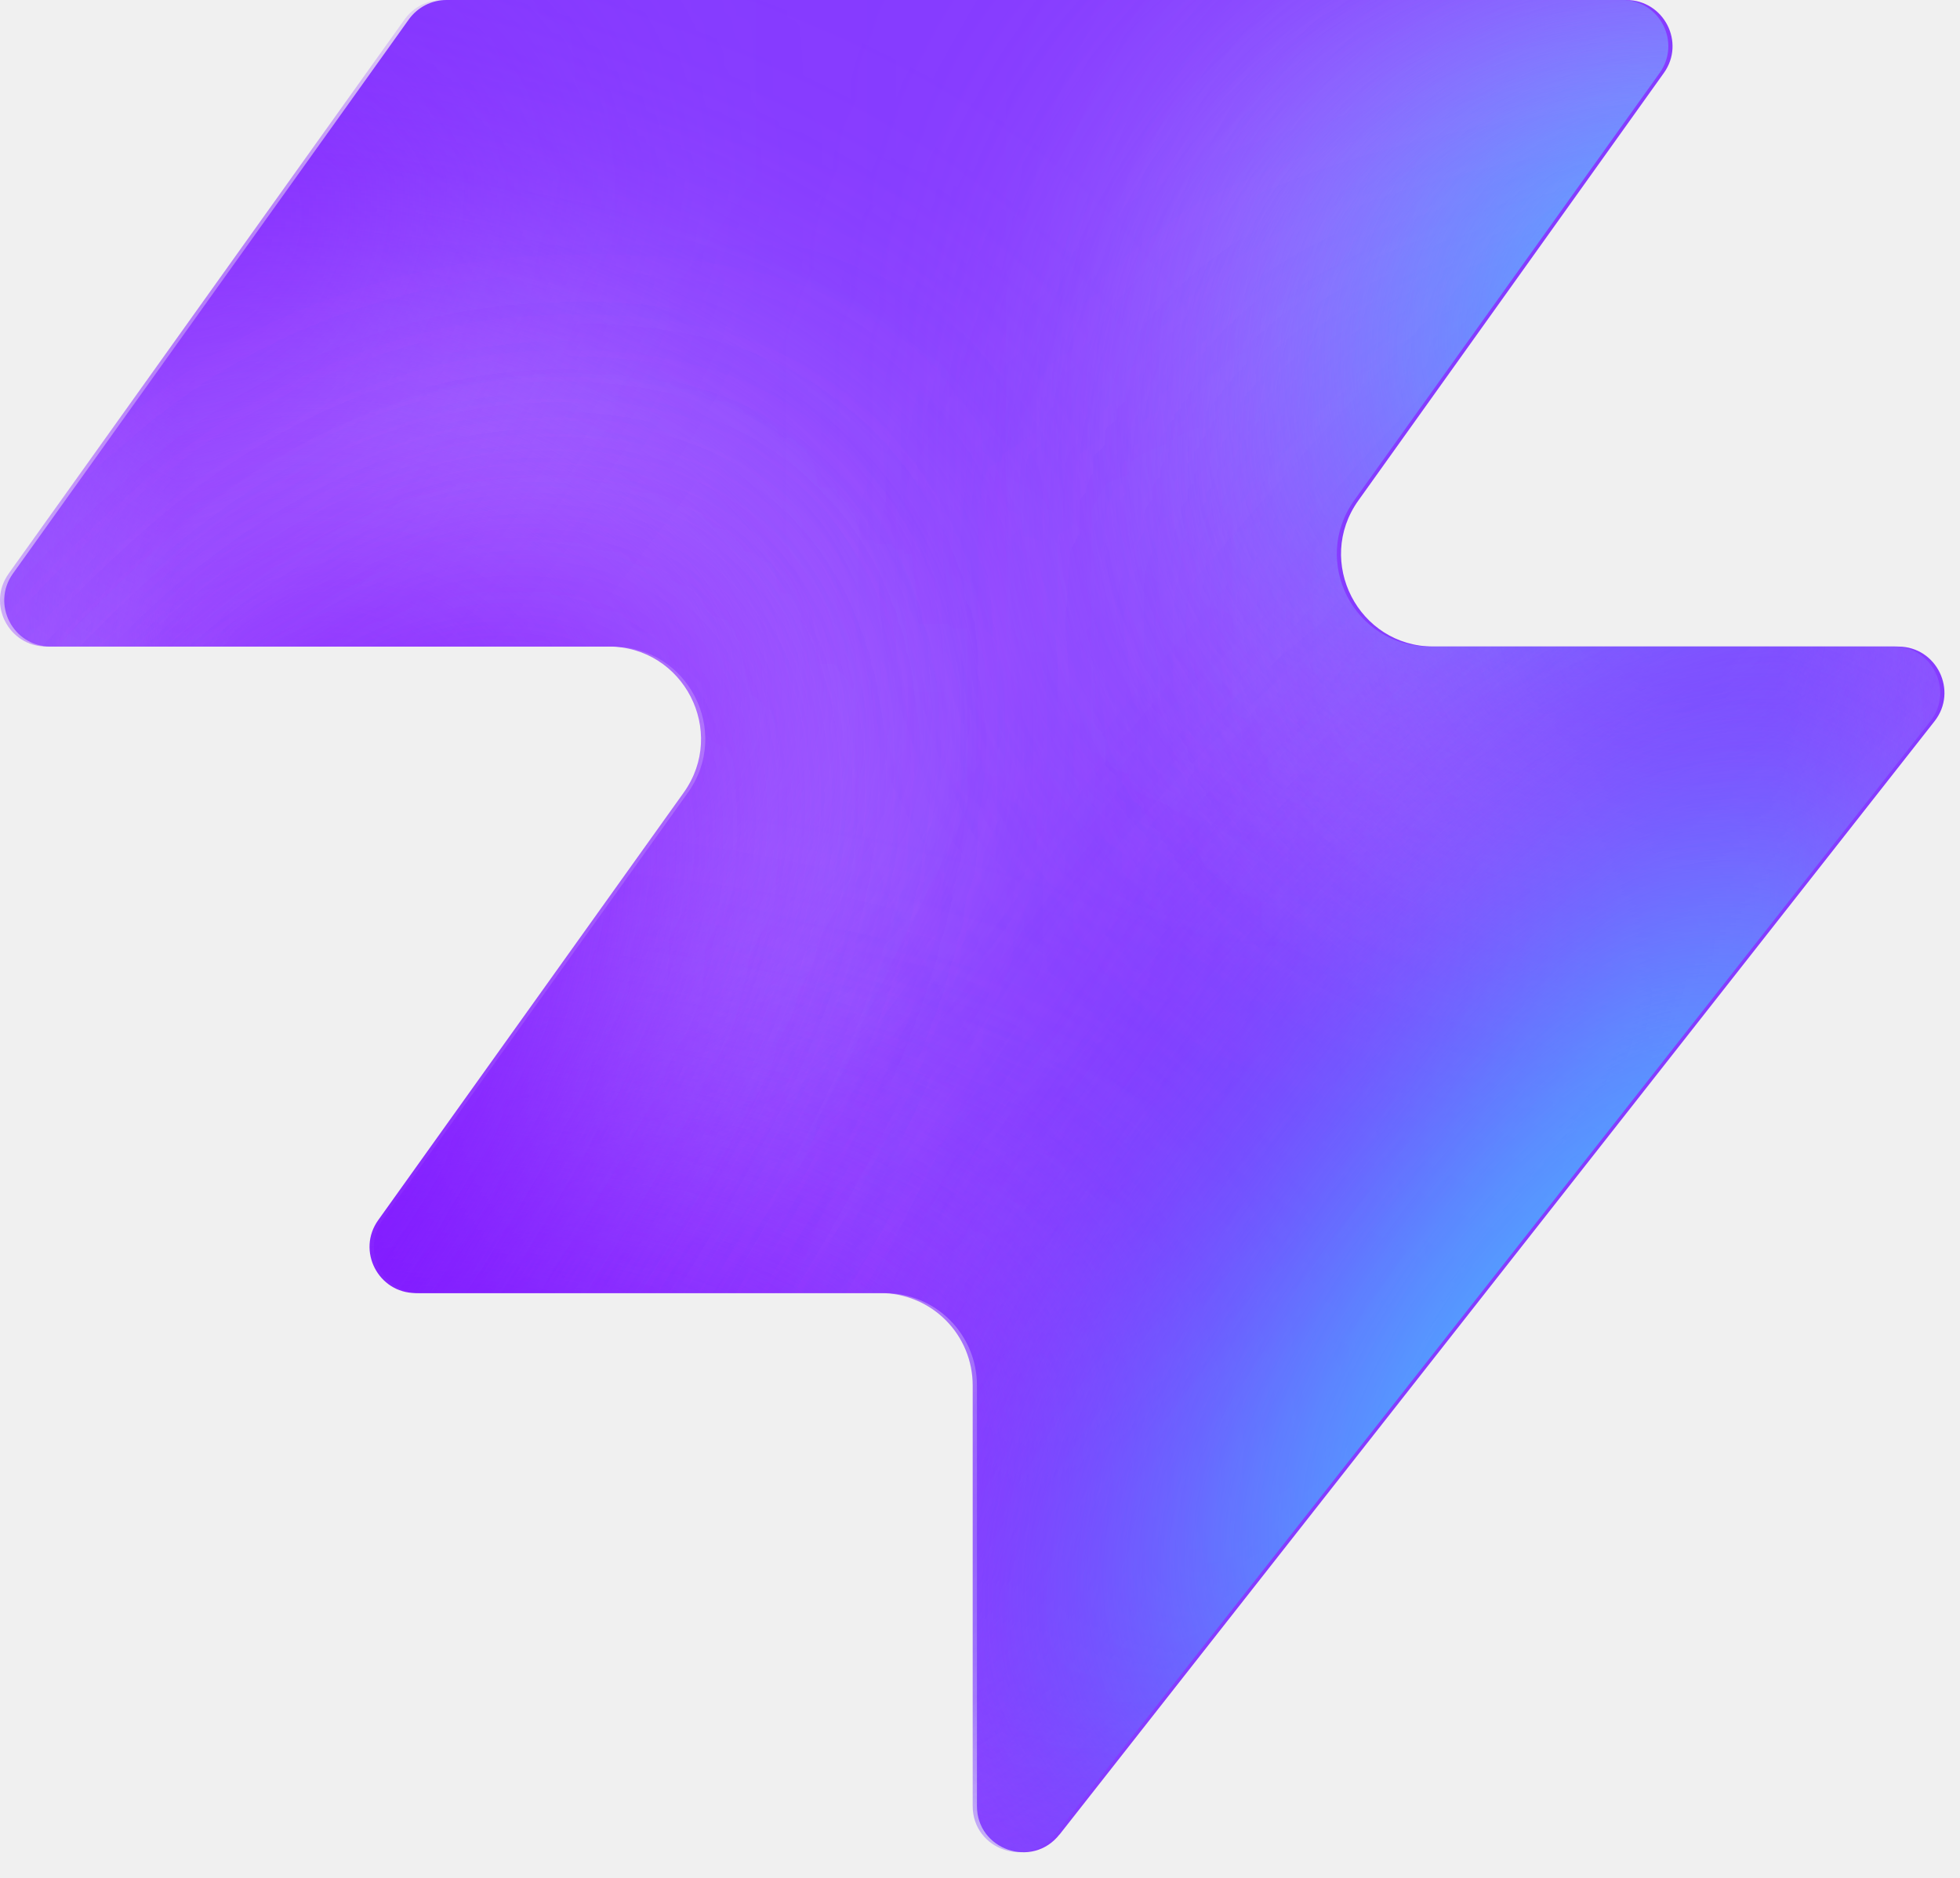
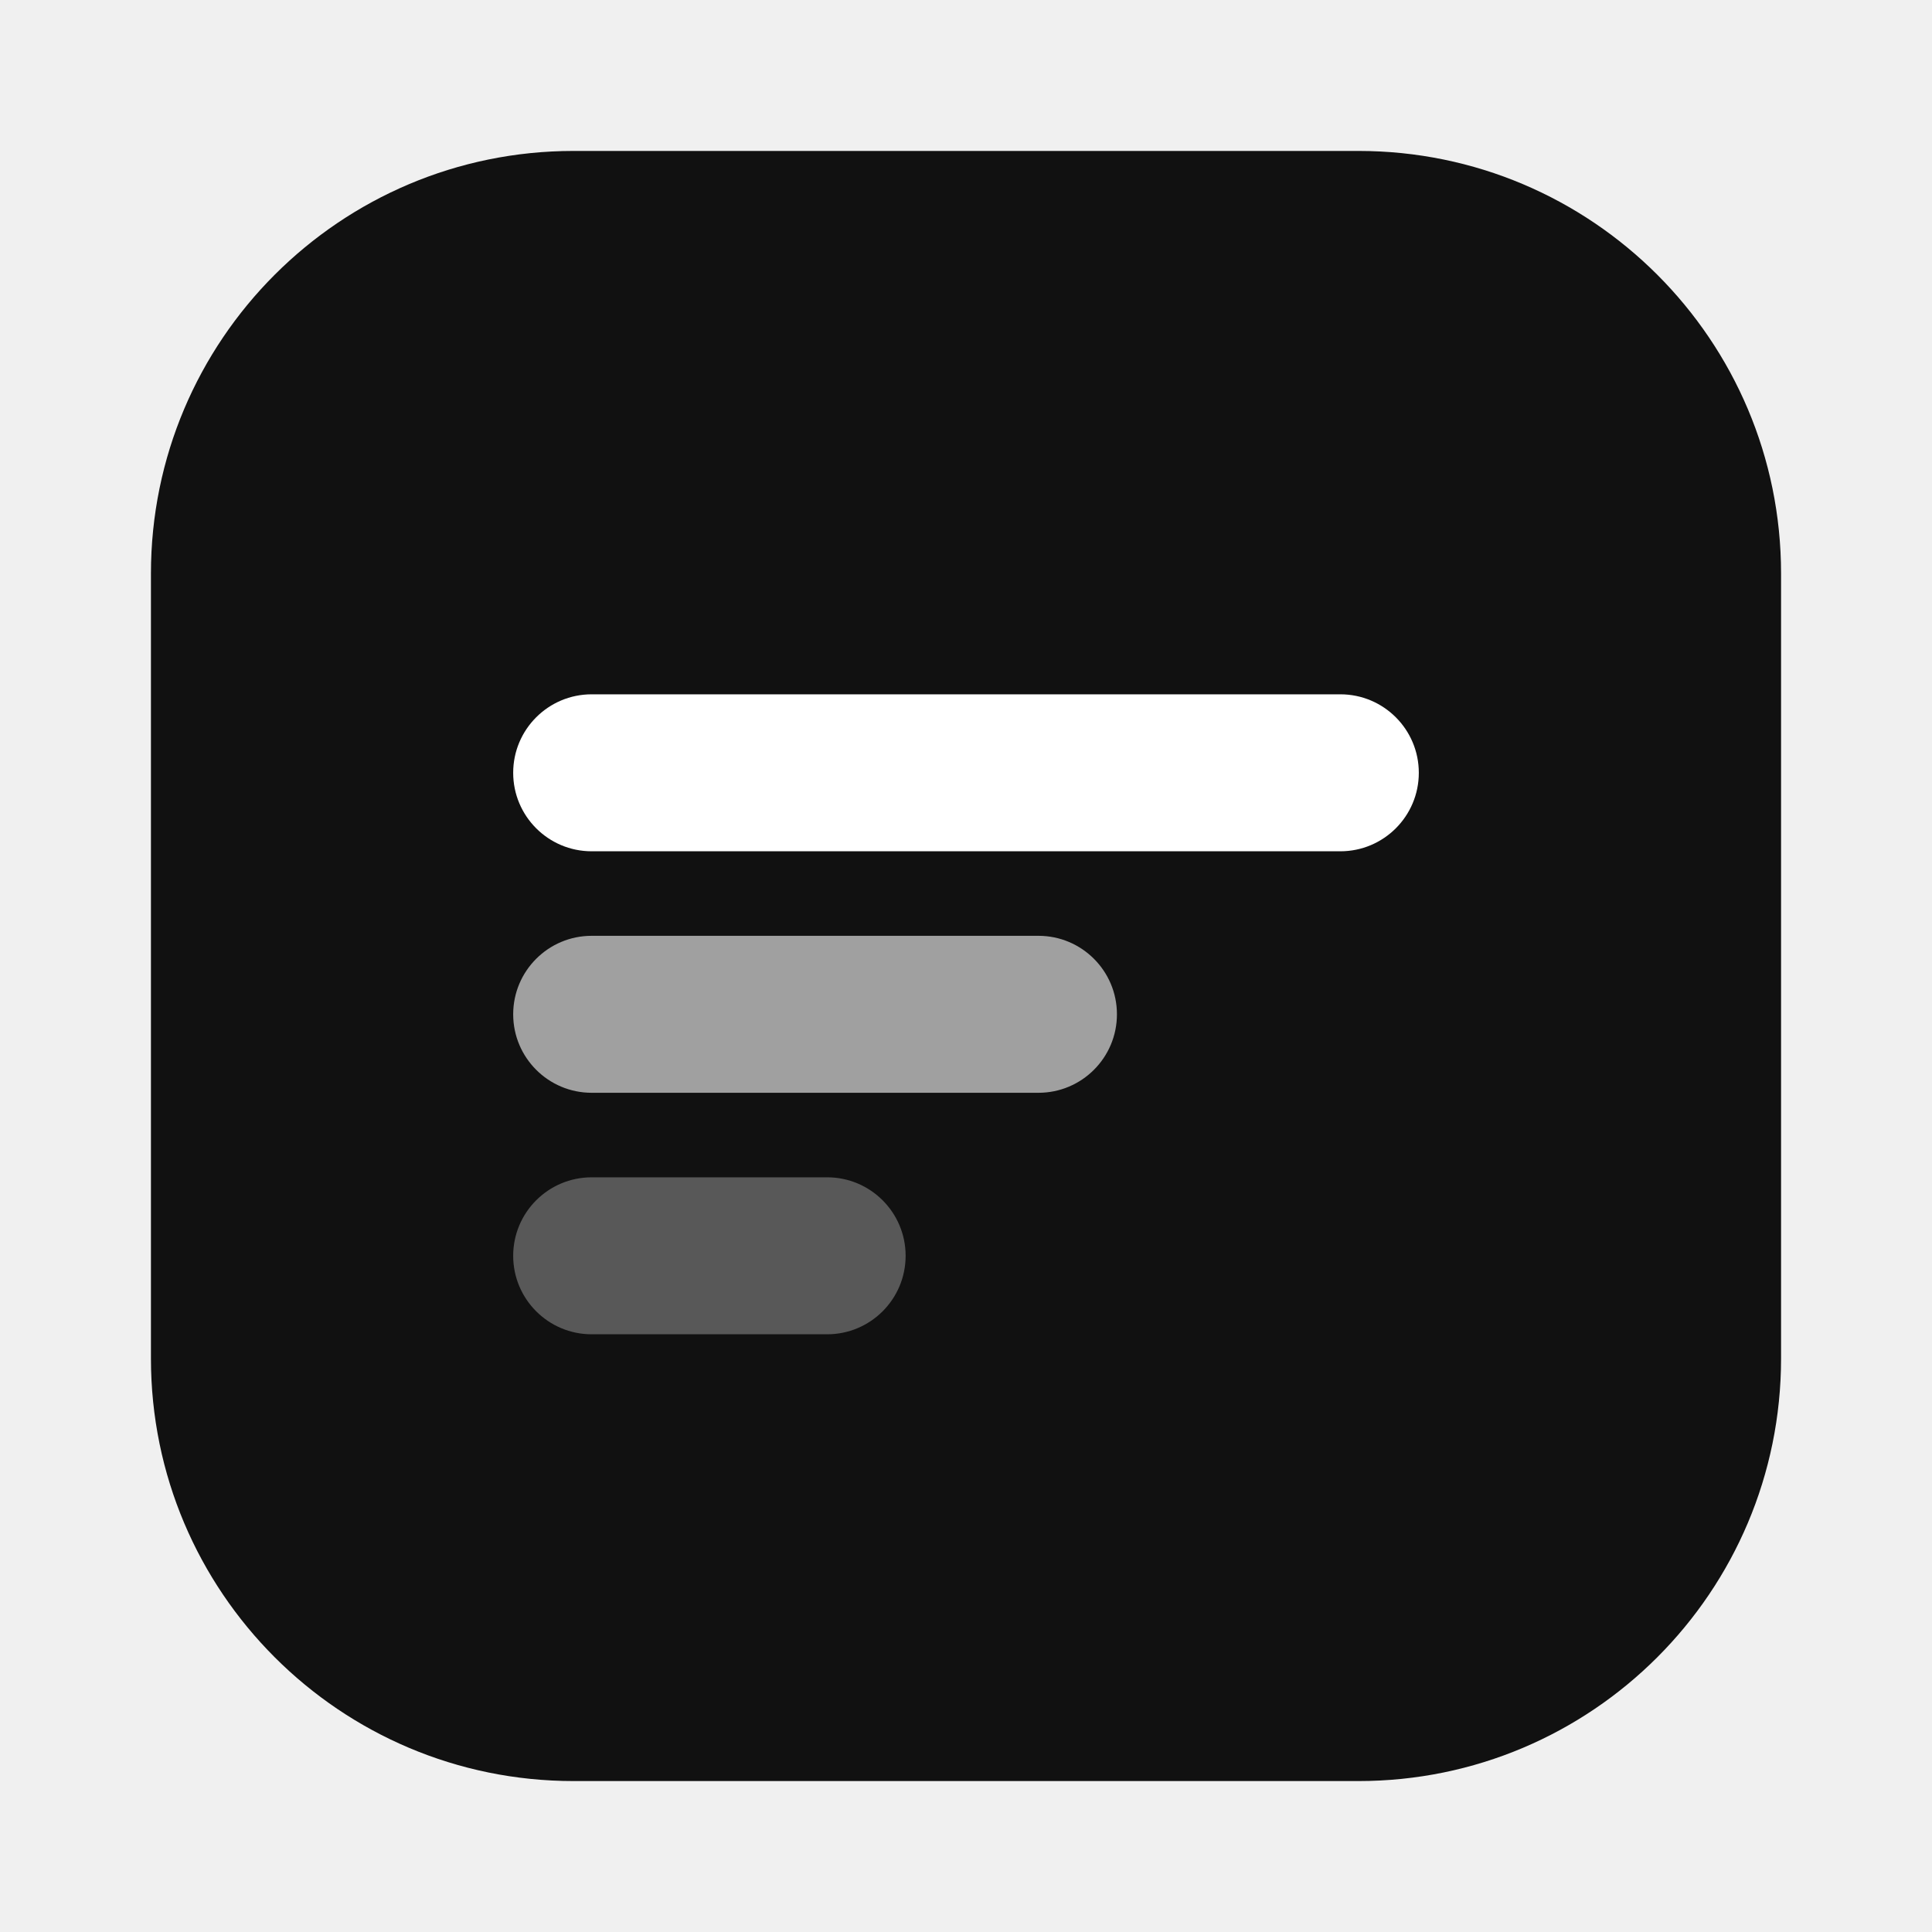
- <svg xmlns="http://www.w3.org/2000/svg" width="48" height="46" fill="none" viewBox="0 0 48 46">
-   <path fill="#863bff" d="M25.946 44.938c-.664.845-2.021.375-2.021-.698V33.937a2.26 2.26 0 0 0-2.262-2.262H10.287c-.92 0-1.456-1.04-.92-1.788l7.48-10.471c1.07-1.497 0-3.578-1.842-3.578H1.237c-.92 0-1.456-1.04-.92-1.788L10.013.474c.214-.297.556-.474.92-.474h28.894c.92 0 1.456 1.04.92 1.788l-7.48 10.471c-1.07 1.498 0 3.579 1.842 3.579h11.377c.943 0 1.473 1.088.89 1.83L25.947 44.94z" style="fill:#863bff;fill:color(display-p3 .525 .23 1);fill-opacity:1" />
-   <mask id="a" width="48" height="46" x="0" y="0" maskUnits="userSpaceOnUse" style="mask-type:alpha">
-     <path fill="#000" d="M25.842 44.938c-.664.844-2.021.375-2.021-.698V33.937a2.26 2.26 0 0 0-2.262-2.262H10.183c-.92 0-1.456-1.04-.92-1.788l7.48-10.471c1.07-1.498 0-3.579-1.842-3.579H1.133c-.92 0-1.456-1.04-.92-1.787L9.91.473c.214-.297.556-.474.92-.474h28.894c.92 0 1.456 1.04.92 1.788l-7.48 10.471c-1.07 1.498 0 3.578 1.842 3.578h11.377c.943 0 1.473 1.088.89 1.832L25.843 44.94z" style="fill:#000;fill-opacity:1" />
-   </mask>
-   <g mask="url(#a)">
-     <g filter="url(#b)">
-       <ellipse cx="5.508" cy="14.704" fill="#ede6ff" rx="5.508" ry="14.704" style="fill:#ede6ff;fill:color(display-p3 .927 .903 1);fill-opacity:1" transform="matrix(.00324 1 1 -.00324 -4.47 31.516)" />
-     </g>
-     <g filter="url(#c)">
-       <ellipse cx="10.399" cy="29.851" fill="#ede6ff" rx="10.399" ry="29.851" style="fill:#ede6ff;fill:color(display-p3 .927 .903 1);fill-opacity:1" transform="matrix(.00324 1 1 -.00324 -39.328 7.883)" />
-     </g>
-     <g filter="url(#d)">
-       <ellipse cx="5.508" cy="30.487" fill="#7e14ff" rx="5.508" ry="30.487" style="fill:#7e14ff;fill:color(display-p3 .492 .077 1);fill-opacity:1" transform="rotate(89.814 -25.913 -14.639)scale(1 -1)" />
-     </g>
-     <g filter="url(#e)">
-       <ellipse cx="5.508" cy="30.599" fill="#7e14ff" rx="5.508" ry="30.599" style="fill:#7e14ff;fill:color(display-p3 .492 .077 1);fill-opacity:1" transform="rotate(89.814 -32.644 -3.334)scale(1 -1)" />
-     </g>
-     <g filter="url(#f)">
-       <ellipse cx="5.508" cy="30.599" fill="#7e14ff" rx="5.508" ry="30.599" style="fill:#7e14ff;fill:color(display-p3 .492 .077 1);fill-opacity:1" transform="matrix(.00324 1 1 -.00324 -34.34 30.47)" />
-     </g>
-     <g filter="url(#g)">
-       <ellipse cx="14.072" cy="22.078" fill="#ede6ff" rx="14.072" ry="22.078" style="fill:#ede6ff;fill:color(display-p3 .927 .903 1);fill-opacity:1" transform="rotate(93.35 24.506 48.493)scale(-1 1)" />
-     </g>
-     <g filter="url(#h)">
-       <ellipse cx="3.47" cy="21.501" fill="#7e14ff" rx="3.47" ry="21.501" style="fill:#7e14ff;fill:color(display-p3 .492 .077 1);fill-opacity:1" transform="rotate(89.009 28.708 47.59)scale(-1 1)" />
-     </g>
-     <g filter="url(#i)">
-       <ellipse cx="3.47" cy="21.501" fill="#7e14ff" rx="3.47" ry="21.501" style="fill:#7e14ff;fill:color(display-p3 .492 .077 1);fill-opacity:1" transform="rotate(89.009 28.708 47.59)scale(-1 1)" />
-     </g>
-     <g filter="url(#j)">
-       <ellipse cx=".387" cy="8.972" fill="#7e14ff" rx="4.407" ry="29.108" style="fill:#7e14ff;fill:color(display-p3 .492 .077 1);fill-opacity:1" transform="rotate(39.51 .387 8.972)" />
-     </g>
-     <g filter="url(#k)">
-       <ellipse cx="47.523" cy="-6.092" fill="#7e14ff" rx="4.407" ry="29.108" style="fill:#7e14ff;fill:color(display-p3 .492 .077 1);fill-opacity:1" transform="rotate(37.892 47.523 -6.092)" />
-     </g>
-     <g filter="url(#l)">
-       <ellipse cx="41.412" cy="6.333" fill="#47bfff" rx="5.971" ry="9.665" style="fill:#47bfff;fill:color(display-p3 .28 .748 1);fill-opacity:1" transform="rotate(37.892 41.412 6.333)" />
-     </g>
-     <g filter="url(#m)">
-       <ellipse cx="-1.879" cy="38.332" fill="#7e14ff" rx="4.407" ry="29.108" style="fill:#7e14ff;fill:color(display-p3 .492 .077 1);fill-opacity:1" transform="rotate(37.892 -1.88 38.332)" />
-     </g>
-     <g filter="url(#n)">
-       <ellipse cx="-1.879" cy="38.332" fill="#7e14ff" rx="4.407" ry="29.108" style="fill:#7e14ff;fill:color(display-p3 .492 .077 1);fill-opacity:1" transform="rotate(37.892 -1.88 38.332)" />
-     </g>
-     <g filter="url(#o)">
-       <ellipse cx="35.651" cy="29.907" fill="#7e14ff" rx="4.407" ry="29.108" style="fill:#7e14ff;fill:color(display-p3 .492 .077 1);fill-opacity:1" transform="rotate(37.892 35.651 29.907)" />
-     </g>
-     <g filter="url(#p)">
-       <ellipse cx="38.418" cy="32.4" fill="#47bfff" rx="5.971" ry="15.297" style="fill:#47bfff;fill:color(display-p3 .28 .748 1);fill-opacity:1" transform="rotate(37.892 38.418 32.4)" />
-     </g>
-   </g>
-   <defs>
-     <filter id="b" width="60.045" height="41.654" x="-19.77" y="16.149" color-interpolation-filters="sRGB" filterUnits="userSpaceOnUse">
-       <feFlood flood-opacity="0" result="BackgroundImageFix" />
-       <feBlend in="SourceGraphic" in2="BackgroundImageFix" result="shape" />
-       <feGaussianBlur result="effect1_foregroundBlur_2002_17158" stdDeviation="7.659" />
-     </filter>
-     <filter id="c" width="90.34" height="51.437" x="-54.613" y="-7.533" color-interpolation-filters="sRGB" filterUnits="userSpaceOnUse">
-       <feFlood flood-opacity="0" result="BackgroundImageFix" />
-       <feBlend in="SourceGraphic" in2="BackgroundImageFix" result="shape" />
-       <feGaussianBlur result="effect1_foregroundBlur_2002_17158" stdDeviation="7.659" />
-     </filter>
-     <filter id="d" width="79.355" height="29.4" x="-49.64" y="2.03" color-interpolation-filters="sRGB" filterUnits="userSpaceOnUse">
-       <feFlood flood-opacity="0" result="BackgroundImageFix" />
-       <feBlend in="SourceGraphic" in2="BackgroundImageFix" result="shape" />
-       <feGaussianBlur result="effect1_foregroundBlur_2002_17158" stdDeviation="4.596" />
-     </filter>
-     <filter id="e" width="79.579" height="29.4" x="-45.045" y="20.029" color-interpolation-filters="sRGB" filterUnits="userSpaceOnUse">
-       <feFlood flood-opacity="0" result="BackgroundImageFix" />
-       <feBlend in="SourceGraphic" in2="BackgroundImageFix" result="shape" />
-       <feGaussianBlur result="effect1_foregroundBlur_2002_17158" stdDeviation="4.596" />
-     </filter>
-     <filter id="f" width="79.579" height="29.4" x="-43.513" y="21.178" color-interpolation-filters="sRGB" filterUnits="userSpaceOnUse">
-       <feFlood flood-opacity="0" result="BackgroundImageFix" />
-       <feBlend in="SourceGraphic" in2="BackgroundImageFix" result="shape" />
-       <feGaussianBlur result="effect1_foregroundBlur_2002_17158" stdDeviation="4.596" />
-     </filter>
-     <filter id="g" width="74.749" height="58.852" x="15.756" y="-17.901" color-interpolation-filters="sRGB" filterUnits="userSpaceOnUse">
-       <feFlood flood-opacity="0" result="BackgroundImageFix" />
-       <feBlend in="SourceGraphic" in2="BackgroundImageFix" result="shape" />
-       <feGaussianBlur result="effect1_foregroundBlur_2002_17158" stdDeviation="7.659" />
-     </filter>
-     <filter id="h" width="61.377" height="25.362" x="23.548" y="2.284" color-interpolation-filters="sRGB" filterUnits="userSpaceOnUse">
-       <feFlood flood-opacity="0" result="BackgroundImageFix" />
-       <feBlend in="SourceGraphic" in2="BackgroundImageFix" result="shape" />
-       <feGaussianBlur result="effect1_foregroundBlur_2002_17158" stdDeviation="4.596" />
-     </filter>
-     <filter id="i" width="61.377" height="25.362" x="23.548" y="2.284" color-interpolation-filters="sRGB" filterUnits="userSpaceOnUse">
-       <feFlood flood-opacity="0" result="BackgroundImageFix" />
-       <feBlend in="SourceGraphic" in2="BackgroundImageFix" result="shape" />
-       <feGaussianBlur result="effect1_foregroundBlur_2002_17158" stdDeviation="4.596" />
-     </filter>
-     <filter id="j" width="56.045" height="63.649" x="-27.636" y="-22.853" color-interpolation-filters="sRGB" filterUnits="userSpaceOnUse">
-       <feFlood flood-opacity="0" result="BackgroundImageFix" />
-       <feBlend in="SourceGraphic" in2="BackgroundImageFix" result="shape" />
-       <feGaussianBlur result="effect1_foregroundBlur_2002_17158" stdDeviation="4.596" />
-     </filter>
-     <filter id="k" width="54.814" height="64.646" x="20.116" y="-38.415" color-interpolation-filters="sRGB" filterUnits="userSpaceOnUse">
-       <feFlood flood-opacity="0" result="BackgroundImageFix" />
-       <feBlend in="SourceGraphic" in2="BackgroundImageFix" result="shape" />
-       <feGaussianBlur result="effect1_foregroundBlur_2002_17158" stdDeviation="4.596" />
-     </filter>
-     <filter id="l" width="33.541" height="35.313" x="24.641" y="-11.323" color-interpolation-filters="sRGB" filterUnits="userSpaceOnUse">
-       <feFlood flood-opacity="0" result="BackgroundImageFix" />
-       <feBlend in="SourceGraphic" in2="BackgroundImageFix" result="shape" />
-       <feGaussianBlur result="effect1_foregroundBlur_2002_17158" stdDeviation="4.596" />
-     </filter>
-     <filter id="m" width="54.814" height="64.646" x="-29.286" y="6.009" color-interpolation-filters="sRGB" filterUnits="userSpaceOnUse">
-       <feFlood flood-opacity="0" result="BackgroundImageFix" />
-       <feBlend in="SourceGraphic" in2="BackgroundImageFix" result="shape" />
-       <feGaussianBlur result="effect1_foregroundBlur_2002_17158" stdDeviation="4.596" />
-     </filter>
-     <filter id="n" width="54.814" height="64.646" x="-29.286" y="6.009" color-interpolation-filters="sRGB" filterUnits="userSpaceOnUse">
-       <feFlood flood-opacity="0" result="BackgroundImageFix" />
-       <feBlend in="SourceGraphic" in2="BackgroundImageFix" result="shape" />
-       <feGaussianBlur result="effect1_foregroundBlur_2002_17158" stdDeviation="4.596" />
-     </filter>
-     <filter id="o" width="54.814" height="64.646" x="8.244" y="-2.416" color-interpolation-filters="sRGB" filterUnits="userSpaceOnUse">
-       <feFlood flood-opacity="0" result="BackgroundImageFix" />
-       <feBlend in="SourceGraphic" in2="BackgroundImageFix" result="shape" />
-       <feGaussianBlur result="effect1_foregroundBlur_2002_17158" stdDeviation="4.596" />
-     </filter>
-     <filter id="p" width="39.409" height="43.623" x="18.713" y="10.588" color-interpolation-filters="sRGB" filterUnits="userSpaceOnUse">
-       <feFlood flood-opacity="0" result="BackgroundImageFix" />
-       <feBlend in="SourceGraphic" in2="BackgroundImageFix" result="shape" />
-       <feGaussianBlur result="effect1_foregroundBlur_2002_17158" stdDeviation="4.596" />
-     </filter>
-   </defs>
+ <svg xmlns="http://www.w3.org/2000/svg" viewBox="0 0 32 32">
+   <rect x="2.5" y="2.5" width="27" height="27" rx="7" fill="#111111" />
+   <rect x="8.5" y="11.5" width="15" height="2.6" rx="1.3" fill="#ffffff" />
+   <rect x="8.5" y="15.5" width="10" height="2.6" rx="1.3" fill="#ffffff" opacity="0.6" />
+   <rect x="8.5" y="19.5" width="6.5" height="2.6" rx="1.3" fill="#ffffff" opacity="0.3" />
</svg>
